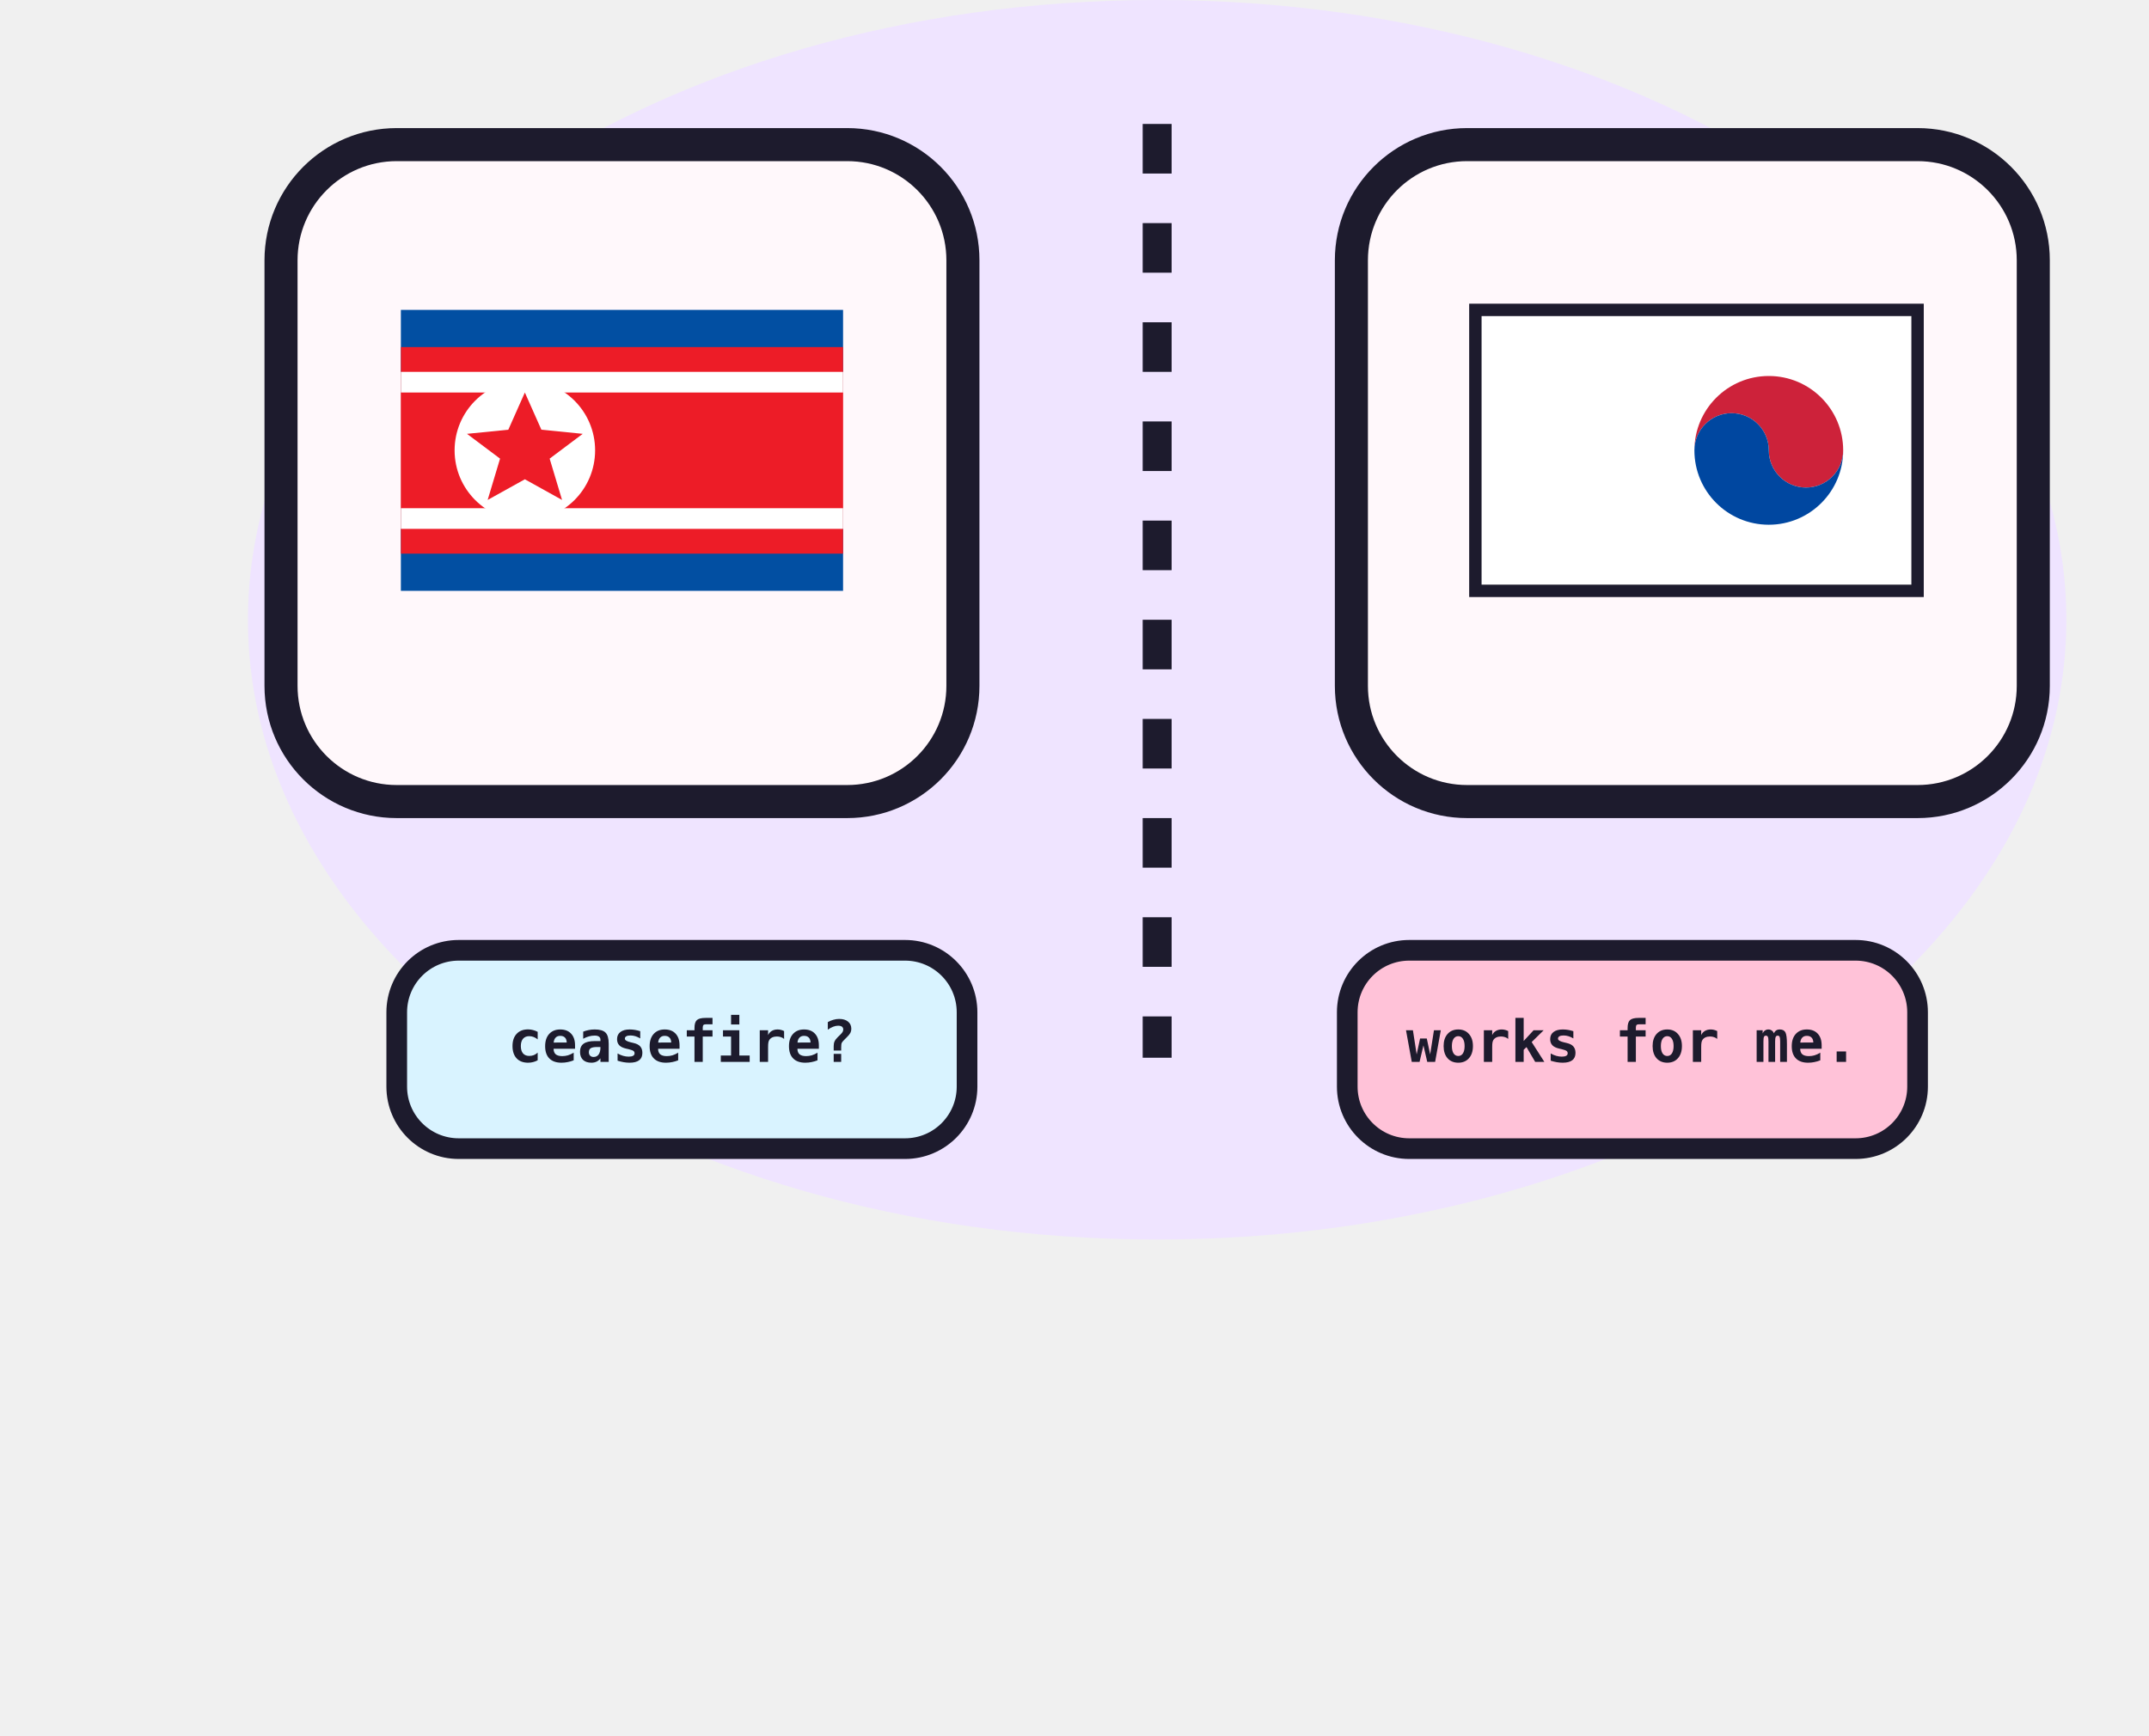
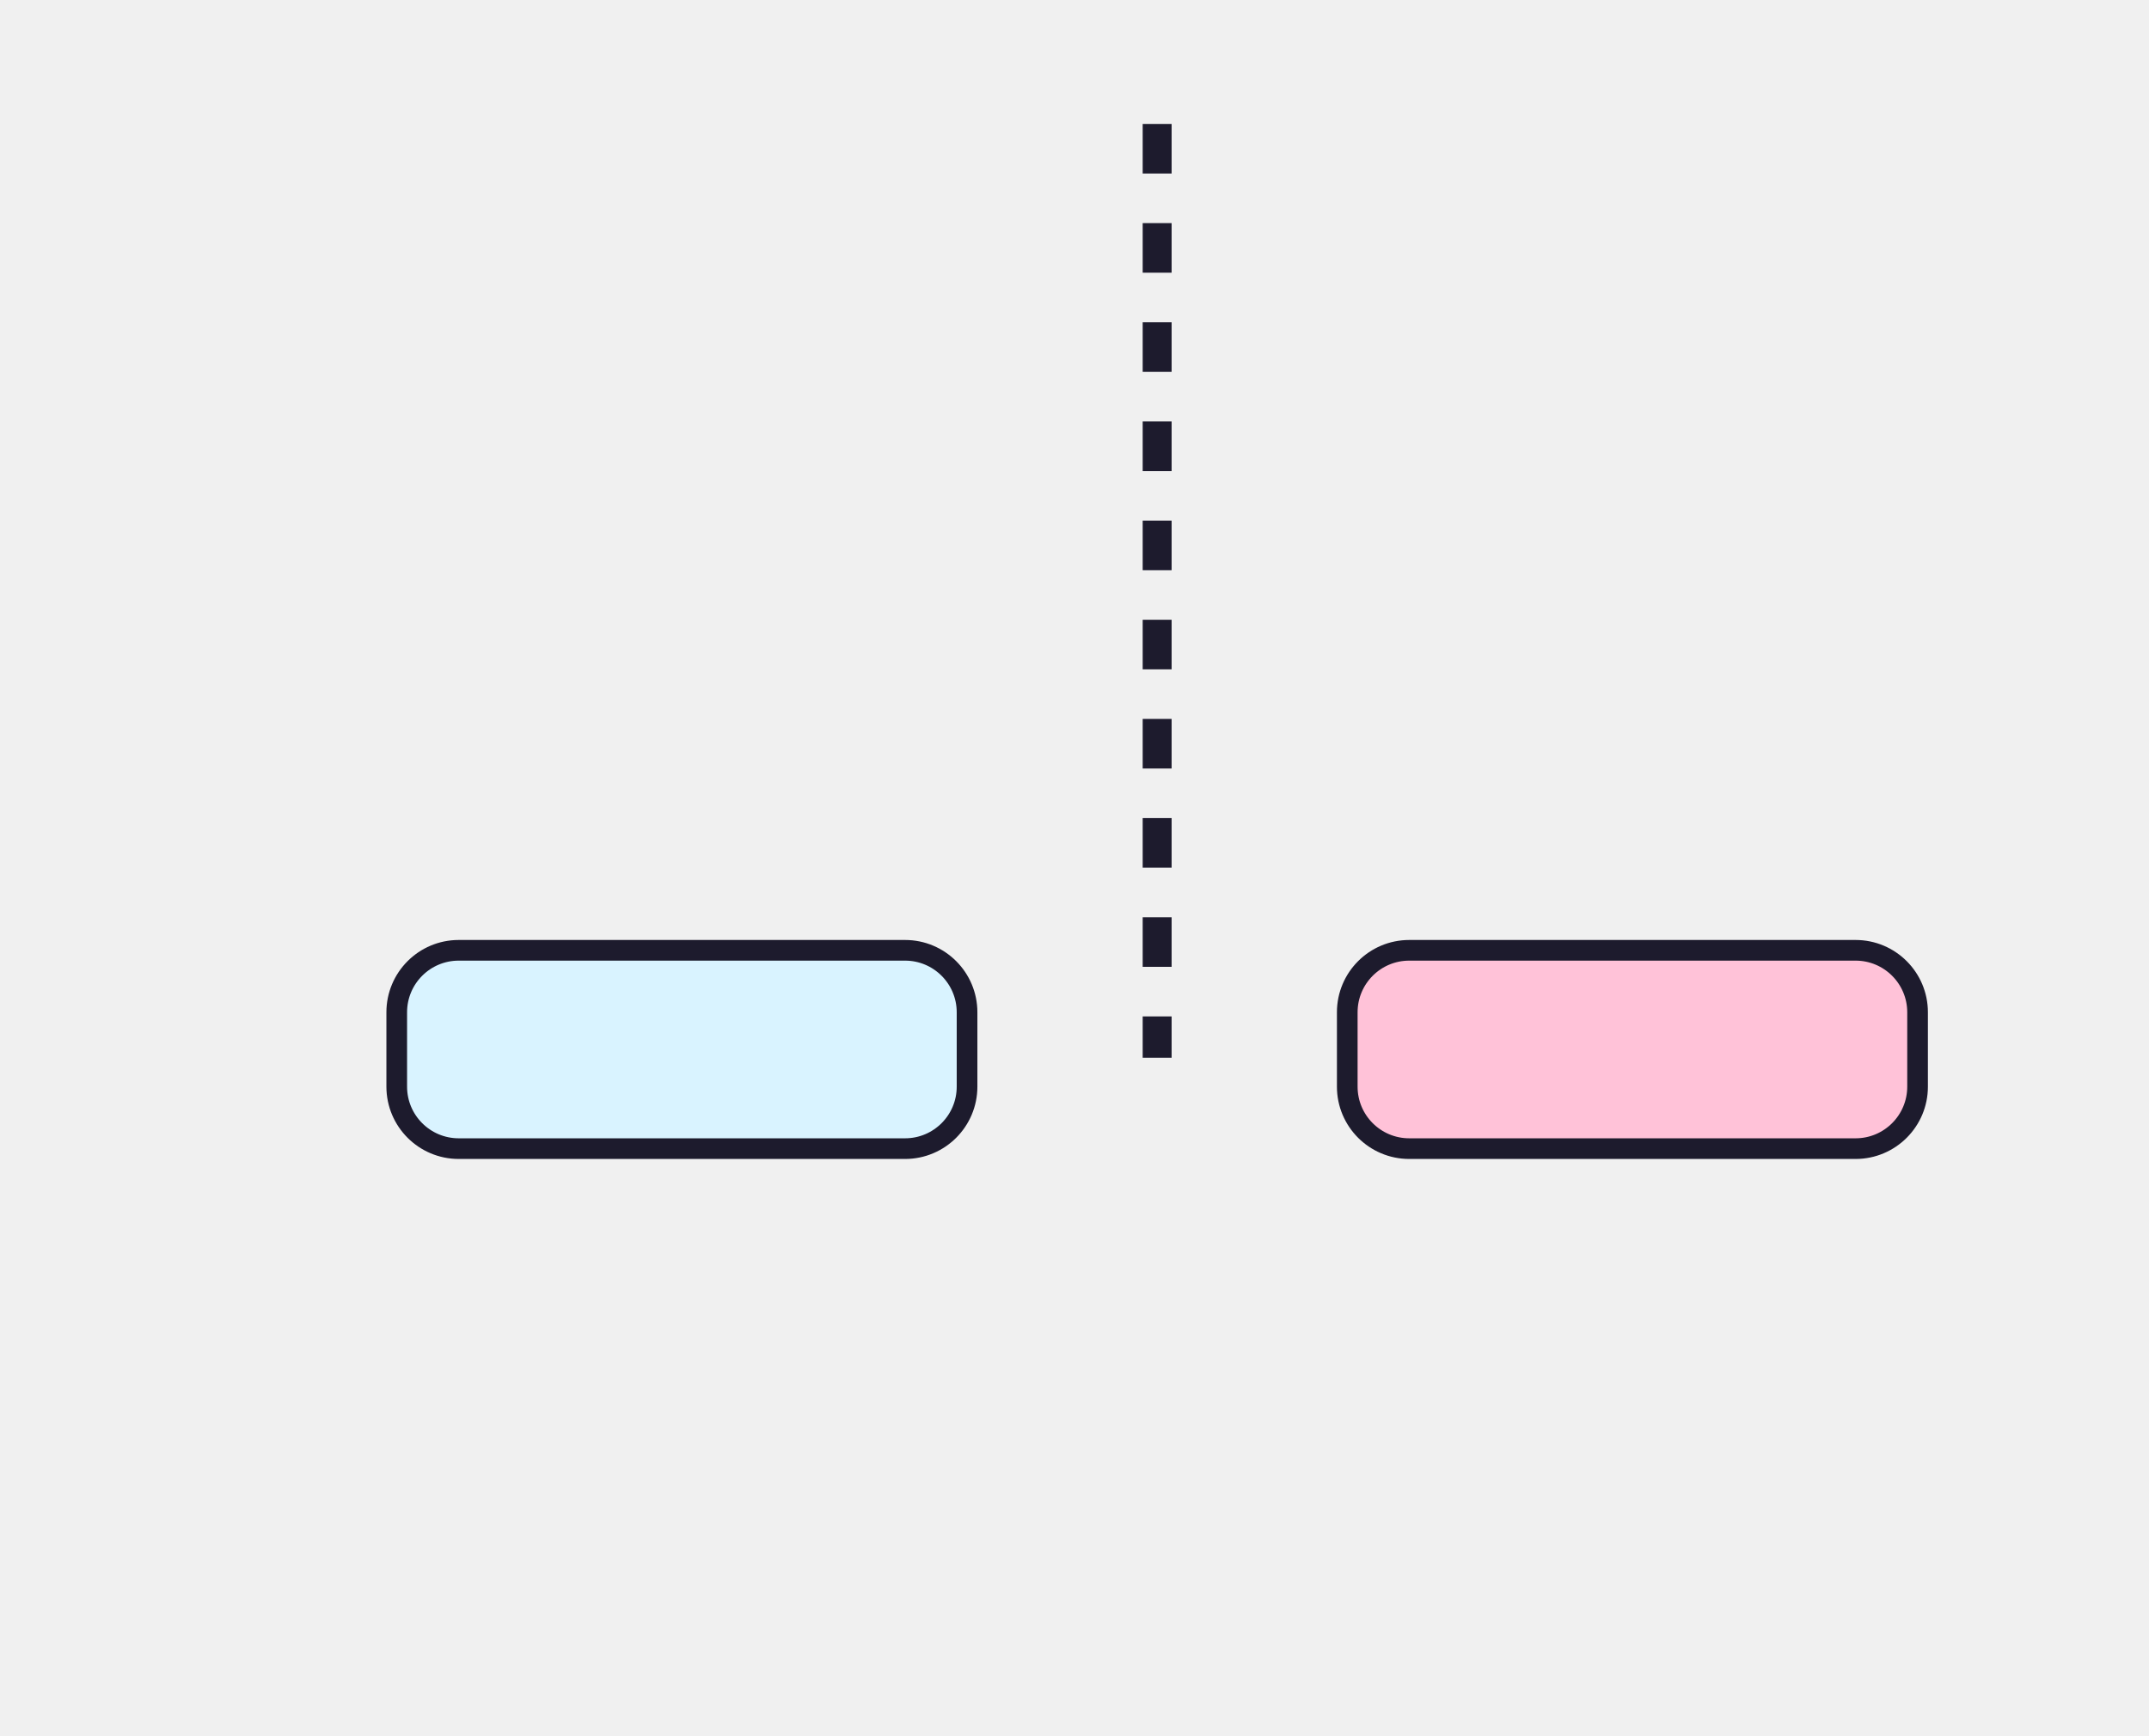
<svg xmlns="http://www.w3.org/2000/svg" viewBox="0 0 520 420">
+   <style>
+   .reveal {
+     opacity: 0;
+     animation-fill-mode: both;
+   }
+ 
+   .bg-reveal {
+     animation: fadeIn .5s ease-out .1s forwards;
+   }
+ 
+   .north-reveal {
+     animation: popIn .55s cubic-bezier(.2,.9,.3,1.2) .35s forwards;
+     transform-box: fill-box;
+     transform-origin: center;
+   }
+ 
+   .dmz-reveal {
+     opacity: 1;
+     stroke-dasharray: 12 12;
+     animation: dmzReveal .8s ease-out .8s both;
+   }
+ 
+   .south-reveal {
+     animation: popIn .55s cubic-bezier(.2,.9,.3,1.2) 1.05s forwards;
+     transform-box: fill-box;
+     transform-origin: center;
+   }
+ 
+   .bubble-left {
+     animation: bubbleIn .45s ease-out 1.55s forwards;
+     transform-box: fill-box;
+     transform-origin: center;
+   }
+ 
+   .bubble-right {
+     animation: bubbleIn .45s ease-out 1.95s forwards;
+     transform-box: fill-box;
+     transform-origin: center;
+   }
+ 
+   @keyframes fadeIn {
+     from { opacity: 0; }
+     to { opacity: 1; }
+   }
+ 
+   @keyframes popIn {
+     0% {
+       opacity: 0;
+       transform: translateY(18px) scale(.88);
+     }
+ 
+     70% {
+       opacity: 1;
+       transform: translateY(-3px) scale(1.03);
+     }
+ 
+     100% {
+       opacity: 1;
+       transform: translateY(0) scale(1);
+     }
+   }
+ 
+   @keyframes bubbleIn {
+     from {
+       opacity: 0;
+       transform: translateY(10px) scale(.92);
+     }
+ 
+     to {
+       opacity: 1;
+       transform: translateY(0) scale(1);
+     }
+   }
+ 
+   @keyframes dmzReveal {
+     from {
+       stroke-dashoffset: 230;
+       opacity: 0;
+     }
+ 
+     to {
+       stroke-dashoffset: 0;
+       opacity: 1;
+     }
+   }
+ </style>
  <g transform="translate(20 -70)">
-     <ellipse cx="260" cy="220" rx="220" ry="150" fill="#efe4ff" />
-     <rect x="48" y="105" width="165" height="159" rx="28" fill="#fff8fb" stroke="#1d1b2d" stroke-width="8" />
-     <rect x="77" y="145" width="107" height="68" fill="#024fa2" />
-     <rect x="77" y="154" width="107" height="50" fill="#ed1c27" />
-     <rect x="77" y="160" width="107" height="38" fill="#fff" />
-     <rect x="77" y="165" width="107" height="28" fill="#ed1c27" />
-     <circle cx="107" cy="179" r="17" fill="#fff" />
-     <path d="M107 165            l4 9 10 1            -8 6 3 10            -9 -5            -9 5            3 -10            -8 -6            10 -1z" fill="#ed1c27" />
-     <rect x="307" y="105" width="165" height="159" rx="28" fill="#fff8fb" stroke="#1d1b2d" stroke-width="8" />
-     <rect x="337" y="145" width="107" height="68" fill="#fff" stroke="#1d1b2d" stroke-width="3" />
-     <path d="M390 179            A18 18 4 0 1 426 179            A9 9 0 0 1 408 179            A9 9 0 0 0 390 179Z" fill="#cd223a" />
-     <path d="M426 179            A18 18 0 0 1 390 179            A9 9 0 0 1 408 179            A9 9 0 0 0 426 179Z" fill="#0047a0" />
-     <line x1="260" y1="100" x2="260" y2="326" stroke="#1d1b2d" stroke-width="7" stroke-dasharray="12 12" />
+     <ellipse class="reveal bg-reveal" cx="260" cy="220" rx="220" ry="150" fill="#efe4ff" />
+     <g class="reveal north-reveal">
+       <rect x="48" y="105" width="165" height="159" rx="28" fill="#fff8fb" stroke="#1d1b2d" stroke-width="8" />
+       <rect x="77" y="145" width="107" height="68" fill="#024fa2" />
+       <rect x="77" y="154" width="107" height="50" fill="#ed1c27" />
+       <rect x="77" y="160" width="107" height="38" fill="#fff" />
+       <rect x="77" y="165" width="107" height="28" fill="#ed1c27" />
+       <circle cx="107" cy="179" r="17" fill="#fff" />
+       <path d="M107 165            l4 9 10 1            -8 6 3 10            -9 -5            -9 5            3 -10            -8 -6            10 -1z" fill="#ed1c27" />
+     </g>
+     <g class="reveal south-reveal">
+       <rect x="307" y="105" width="165" height="159" rx="28" fill="#fff8fb" stroke="#1d1b2d" stroke-width="8" />
+       <rect x="337" y="145" width="107" height="68" fill="#fff" stroke="#1d1b2d" stroke-width="3" />
+       <g transform="translate(-15 0)">
+         <path d="M390 179            A18 18 4 0 1 426 179            A9 9 0 0 1 408 179            A9 9 0 0 0 390 179Z" fill="#cd223a" />
+         <path d="M426 179            A18 18 0 0 1 390 179            A9 9 0 0 1 408 179            A9 9 0 0 0 426 179Z" fill="#0047a0" />
+       </g>
+     </g>
+     <line class="dmz-reveal" x1="260" y1="100" x2="260" y2="326" stroke="#1d1b2d" stroke-width="7" stroke-dasharray="12 12" />
    <rect x="76" y="300" width="138" height="48" rx="15" fill="#d9f3ff" stroke="#1d1b2d" stroke-width="5" />
-     <text x="145" y="327" text-anchor="middle" font-family="monospace" font-size="14" font-weight="700" fill="#1d1b2d">
+     <g class="reveal bubble-left">
+       <text x="145" y="327" text-anchor="middle" font-family="Consolas " font-size="16" font-weight="700" fill="#1d1b2d">
    ceasefire?
  </text>
+     </g>
    <rect x="306" y="300" width="138" height="48" rx="15" fill="#ffc2d8" stroke="#1d1b2d" stroke-width="5" />
-     <text x="375" y="327" text-anchor="middle" font-family="monospace" font-size="14" font-weight="700" fill="#1d1b2d">
+     <g class="reveal bubble-right">
+       <text x="375" y="327" text-anchor="middle" font-family="Consolas " font-size="16" font-weight="700" fill="#1d1b2d">
    works for me.
  </text>
+     </g>
  </g>
</svg>
